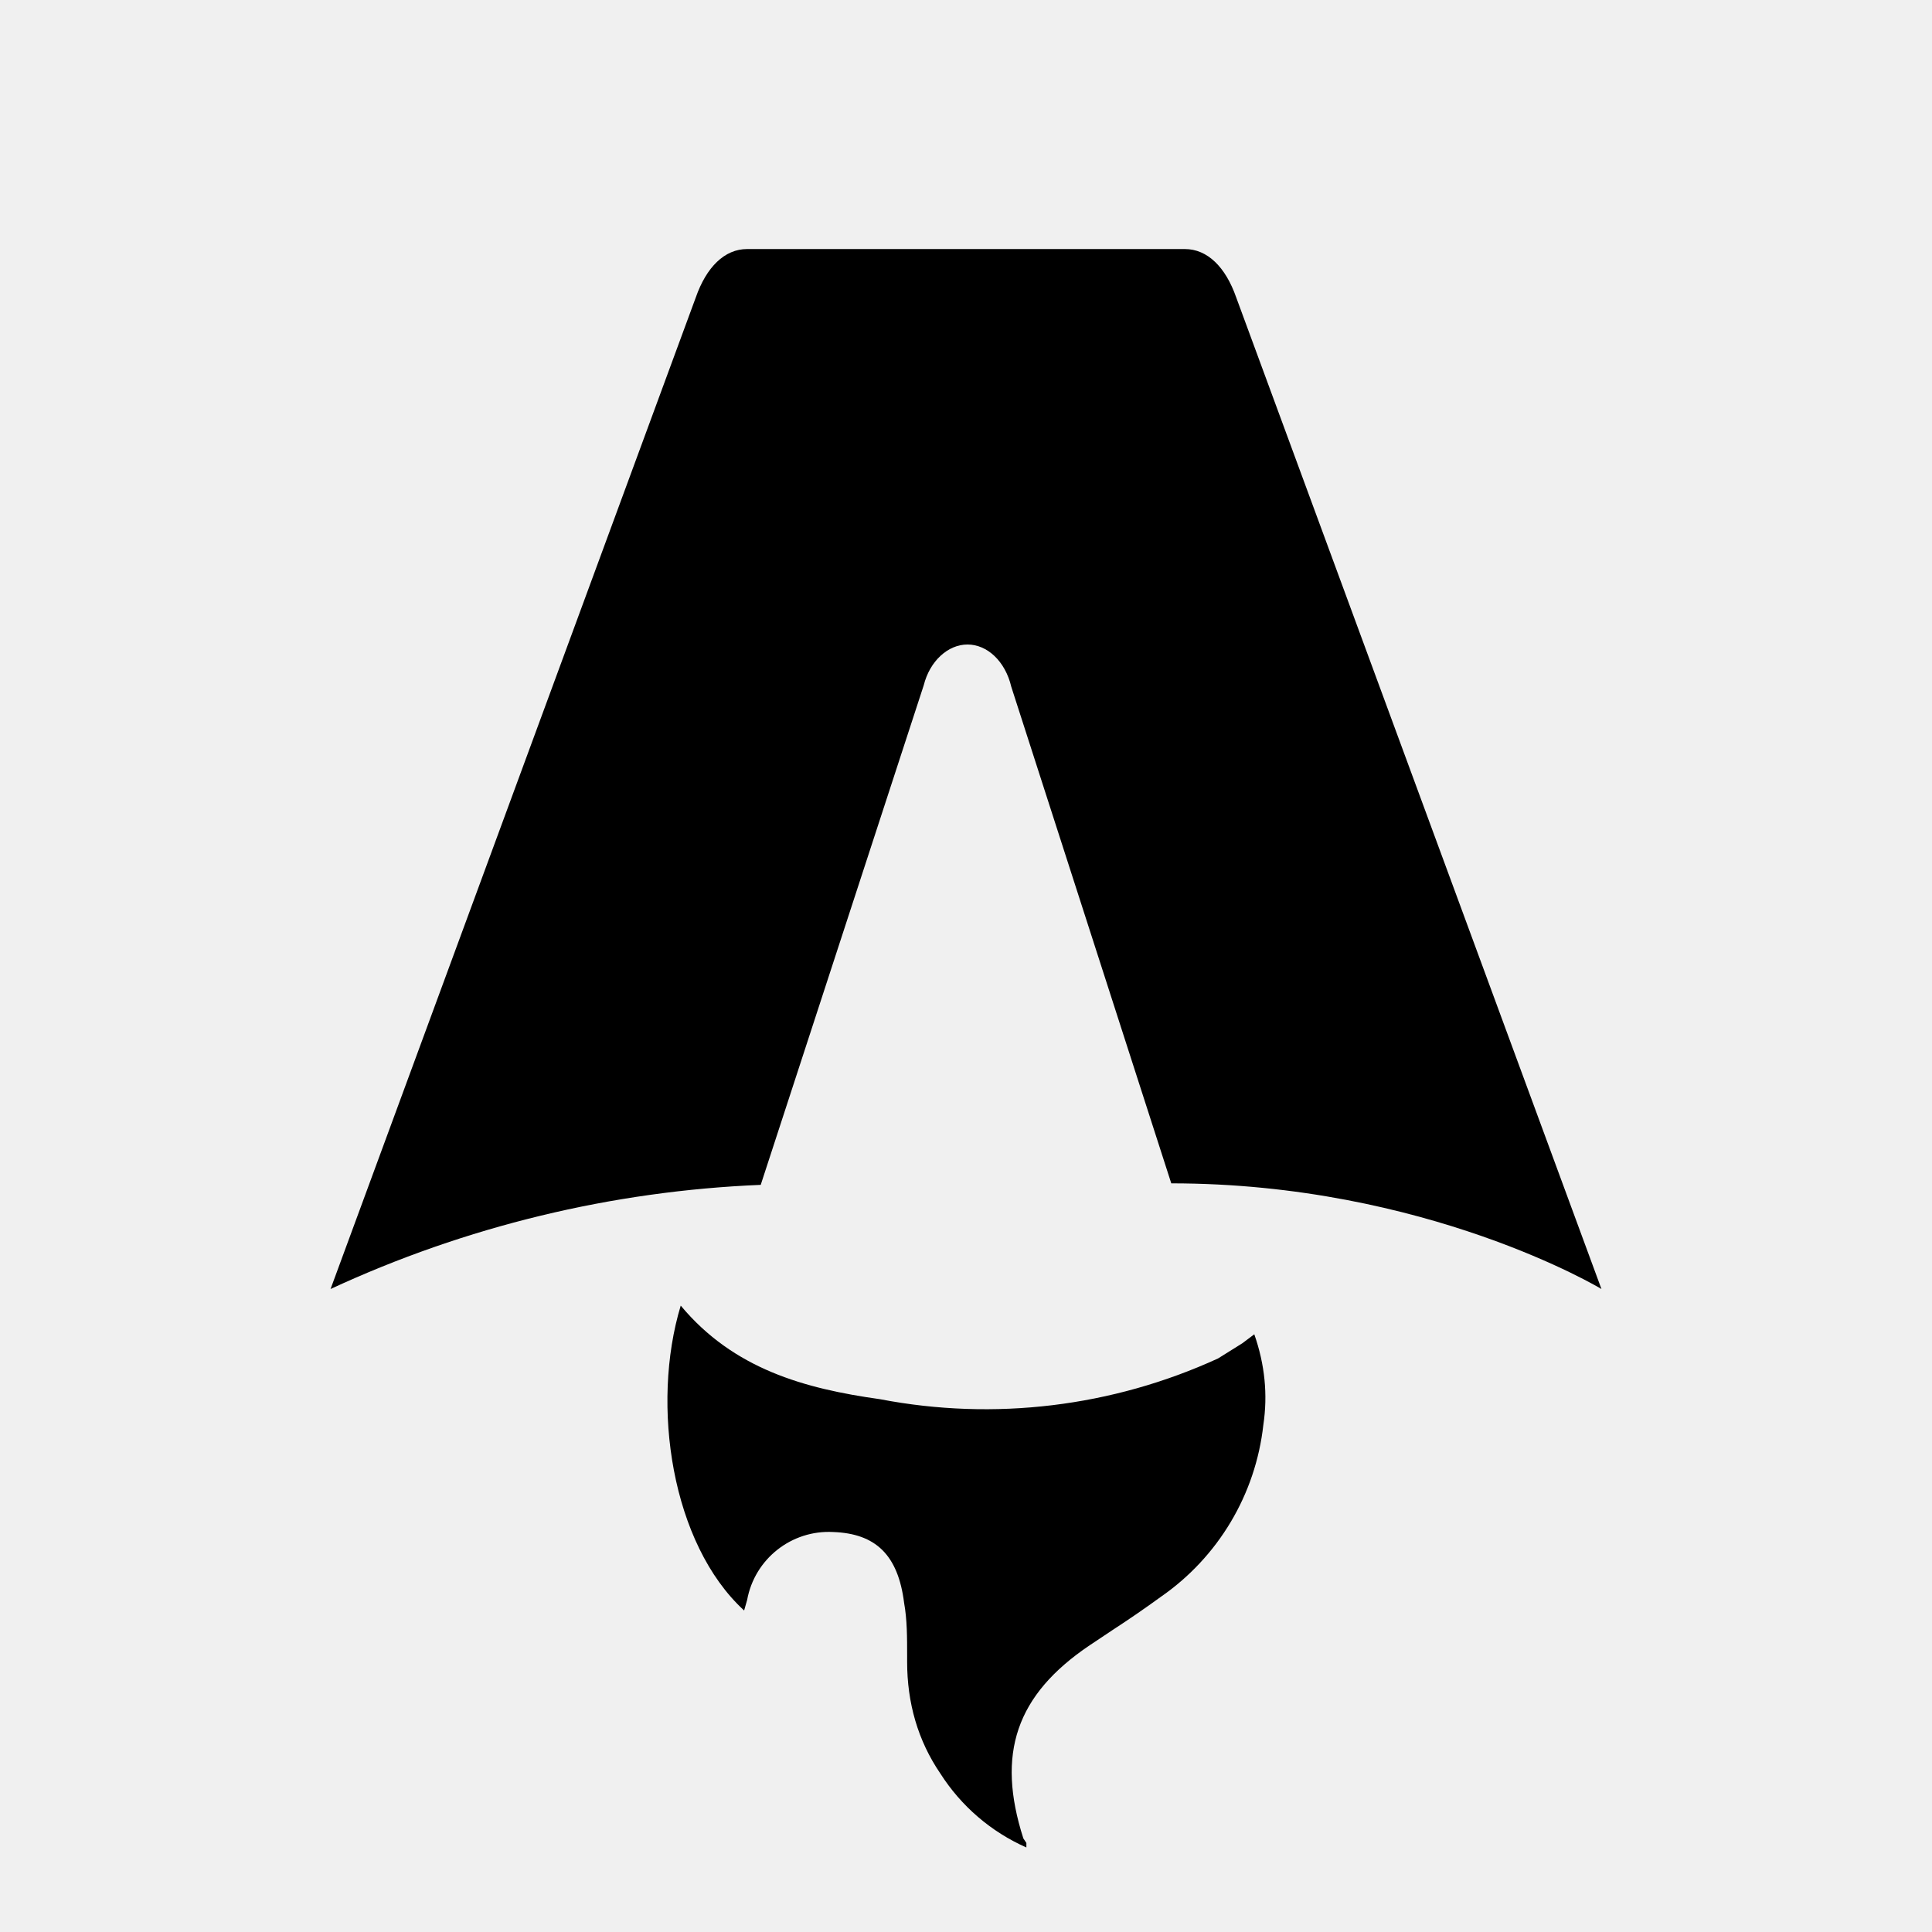
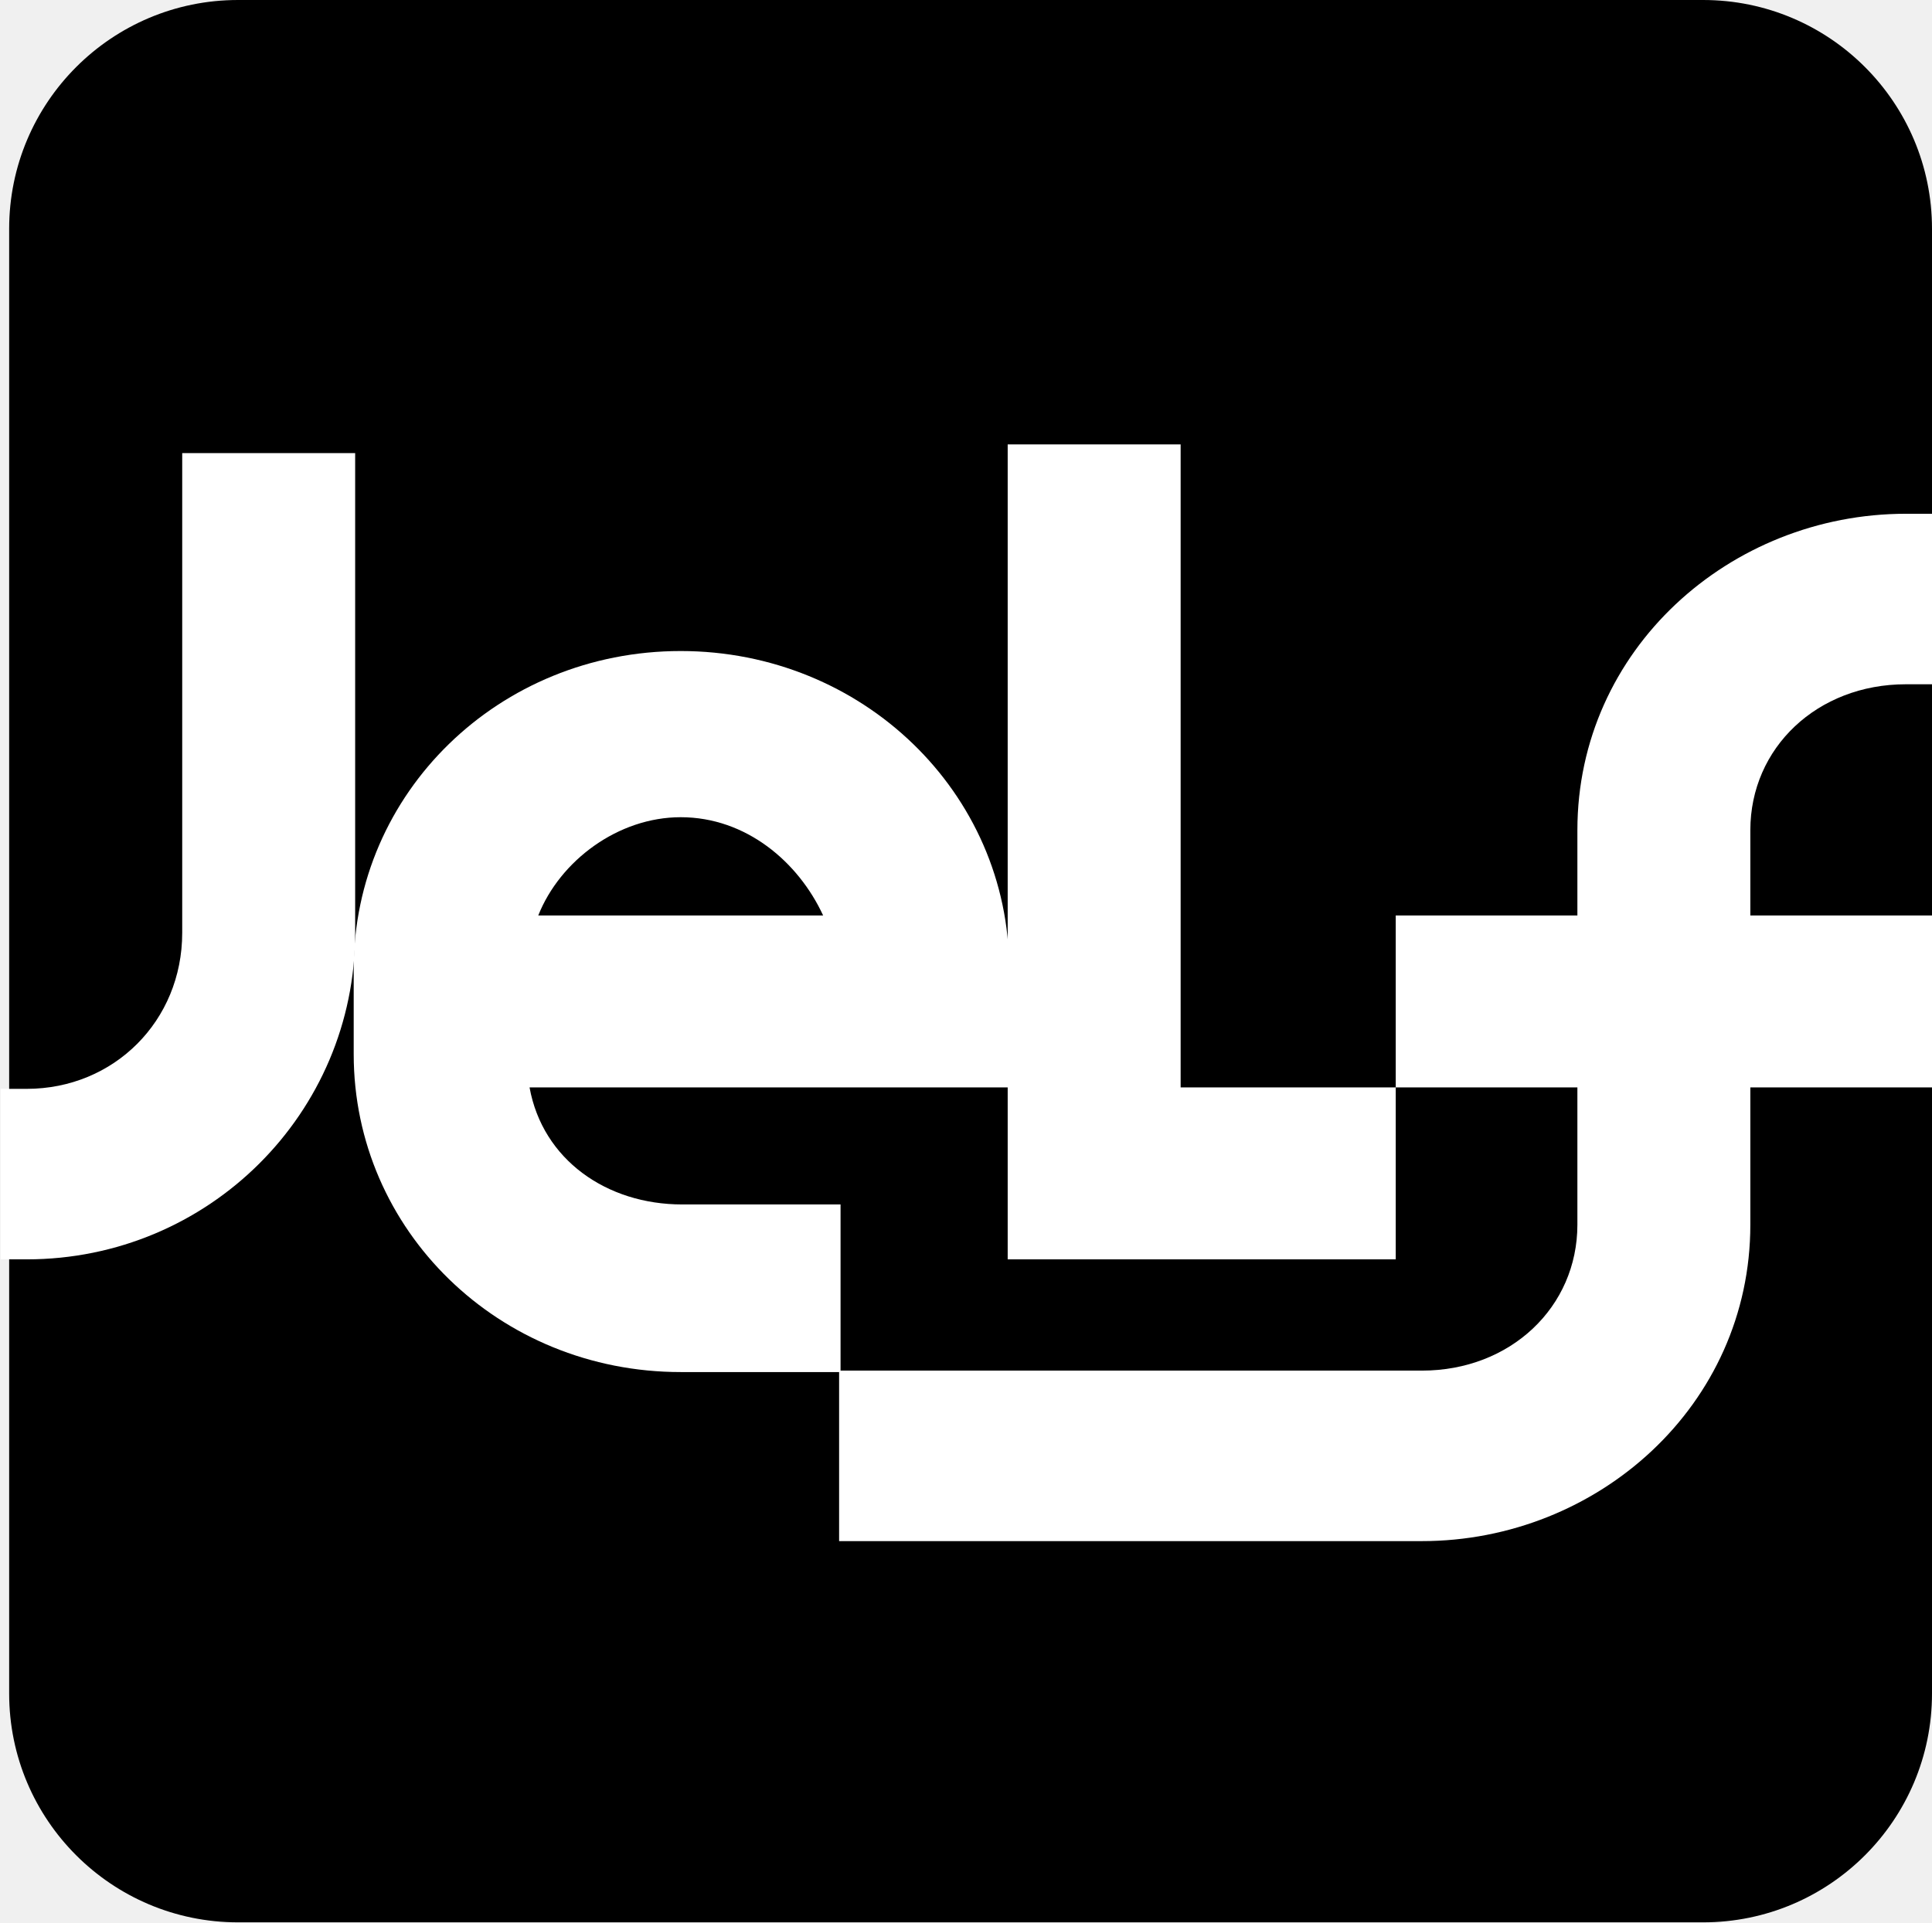
- <svg xmlns="http://www.w3.org/2000/svg" fill="none" viewBox="0 0 128 128">
-   <path d="M50.4 78.5a75.1 75.1 0 0 0-28.5 6.9l24.2-65.7c.7-2 1.9-3.2 3.4-3.2h29c1.5 0 2.7 1.2 3.4 3.2l24.2 65.7s-11.6-7-28.5-7L67 45.5c-.4-1.7-1.6-2.8-2.9-2.8-1.3 0-2.5 1.1-2.9 2.7L50.4 78.5Zm-1.1 28.2Zm-4.2-20.2c-2 6.6-.6 15.8 4.2 20.2a17.5 17.5 0 0 1 .2-.7 5.5 5.5 0 0 1 5.7-4.5c2.8.1 4.3 1.5 4.7 4.7.2 1.1.2 2.3.2 3.5v.4c0 2.7.7 5.2 2.2 7.4a13 13 0 0 0 5.7 4.9v-.3l-.2-.3c-1.8-5.6-.5-9.5 4.4-12.8l1.5-1a73 73 0 0 0 3.2-2.2 16 16 0 0 0 6.8-11.4c.3-2 .1-4-.6-6l-.8.6-1.6 1a37 37 0 0 1-22.4 2.7c-5-.7-9.7-2-13.2-6.2Z" />
-   <style>
-         path { fill: #000; }
-         @media (prefers-color-scheme: dark) {
-             path { fill: #FFF; }
-         }
-     </style>
+ <svg xmlns="http://www.w3.org/2000/svg" width="211" height="210" viewBox="0 0 211 210" fill="none">
+   <rect x="1" width="210" height="210" rx="25" fill="black" />
+   <path d="M38.788 101.901C38.788 121.632 22.757 137.574 2.917 137.574H0.06V118.948H2.917C12.44 118.948 19.9 111.529 19.9 101.901V49.495H38.788V101.901Z" fill="white" />
+   <path d="M74.341 131.576H91.8V149.886H74.341C54.501 149.886 38.629 134.417 38.629 115.16V105.847C38.629 86.589 54.501 71.12 74.341 71.12C94.181 71.12 110.212 86.589 110.212 105.847V118.79H57.834C59.263 126.683 66.246 131.576 74.5 131.576H74.341ZM74.341 89.273C67.516 89.273 61.167 94.008 58.786 100.006H89.896C87.198 94.166 81.484 89.273 74.341 89.273Z" fill="white" />
+   <path d="M128.941 118.79H152.432V137.574H110.053V48.548H128.941V118.79Z" fill="white" />
+   <path d="M172.272 90.694C172.272 70.963 188.938 56.125 208.143 56.125H211V74.751H208.143C198.461 74.751 191.16 81.696 191.16 90.694V100.007H211V118.79H191.16V133.786C191.16 153.517 174.495 168.354 155.289 168.354H91.642V149.728H155.289C164.971 149.728 172.272 142.783 172.272 133.786V118.79H152.432V100.007H172.272V90.694Z" fill="white" />
</svg>
